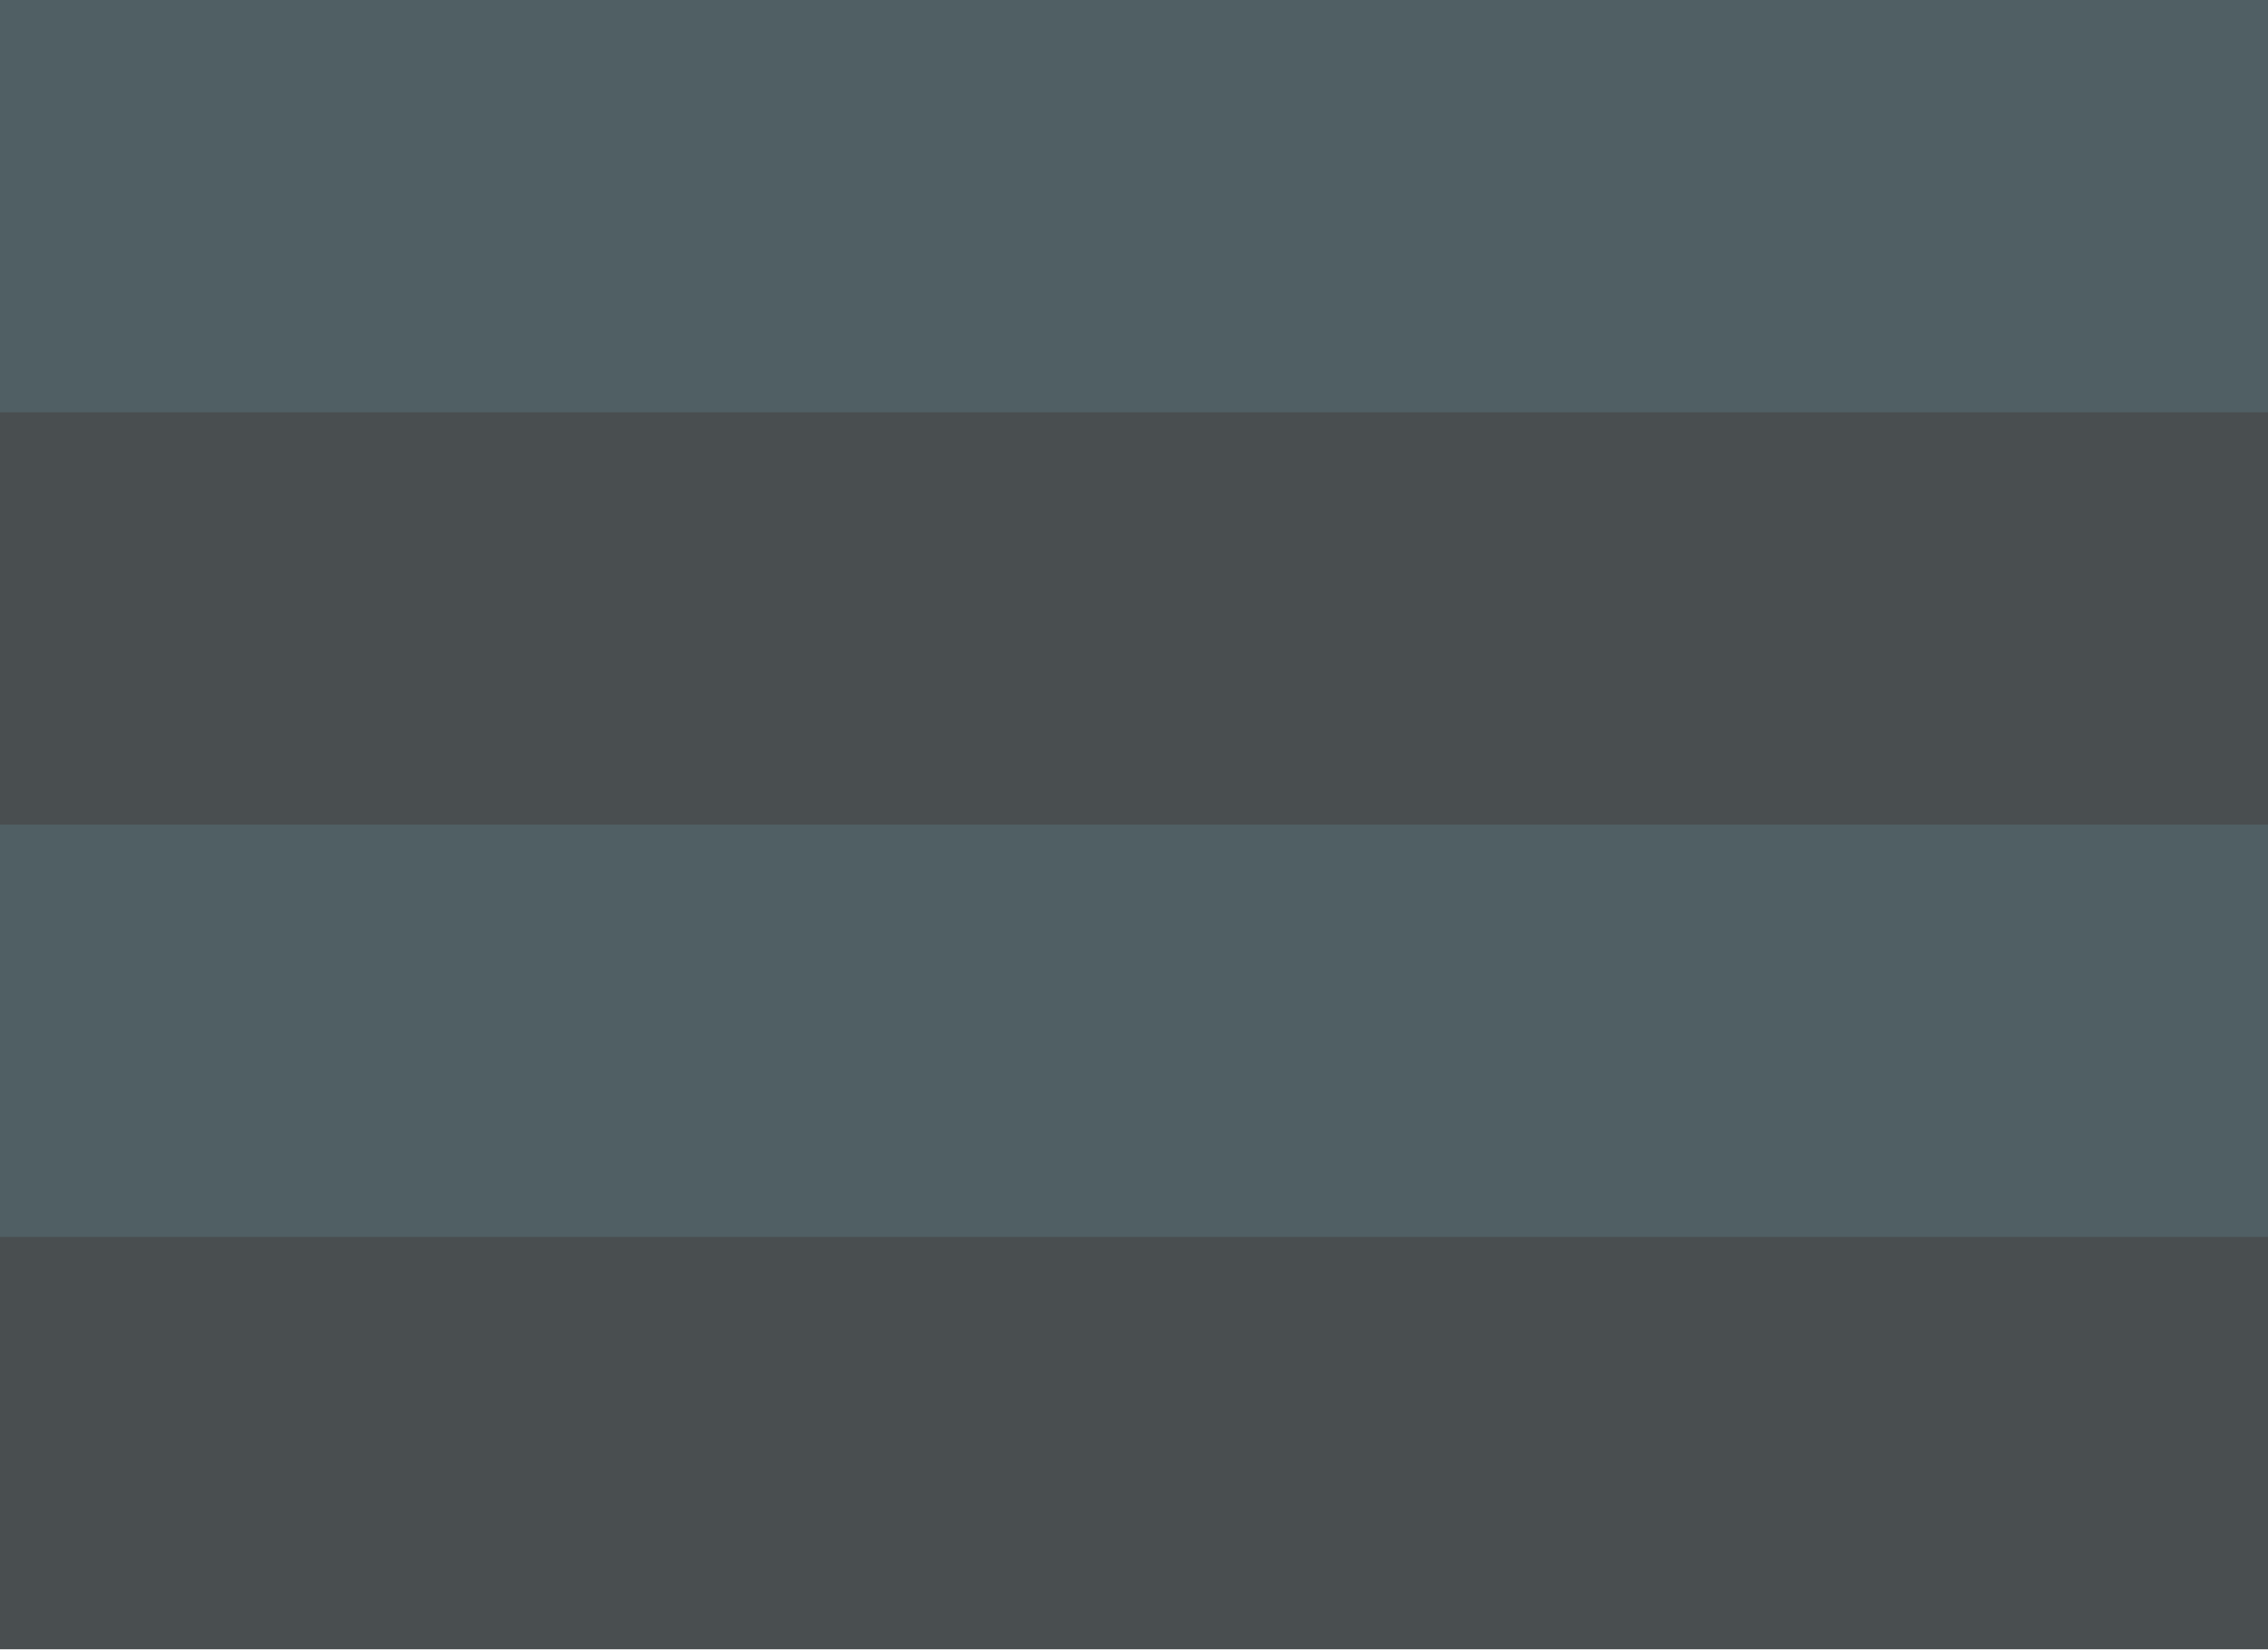
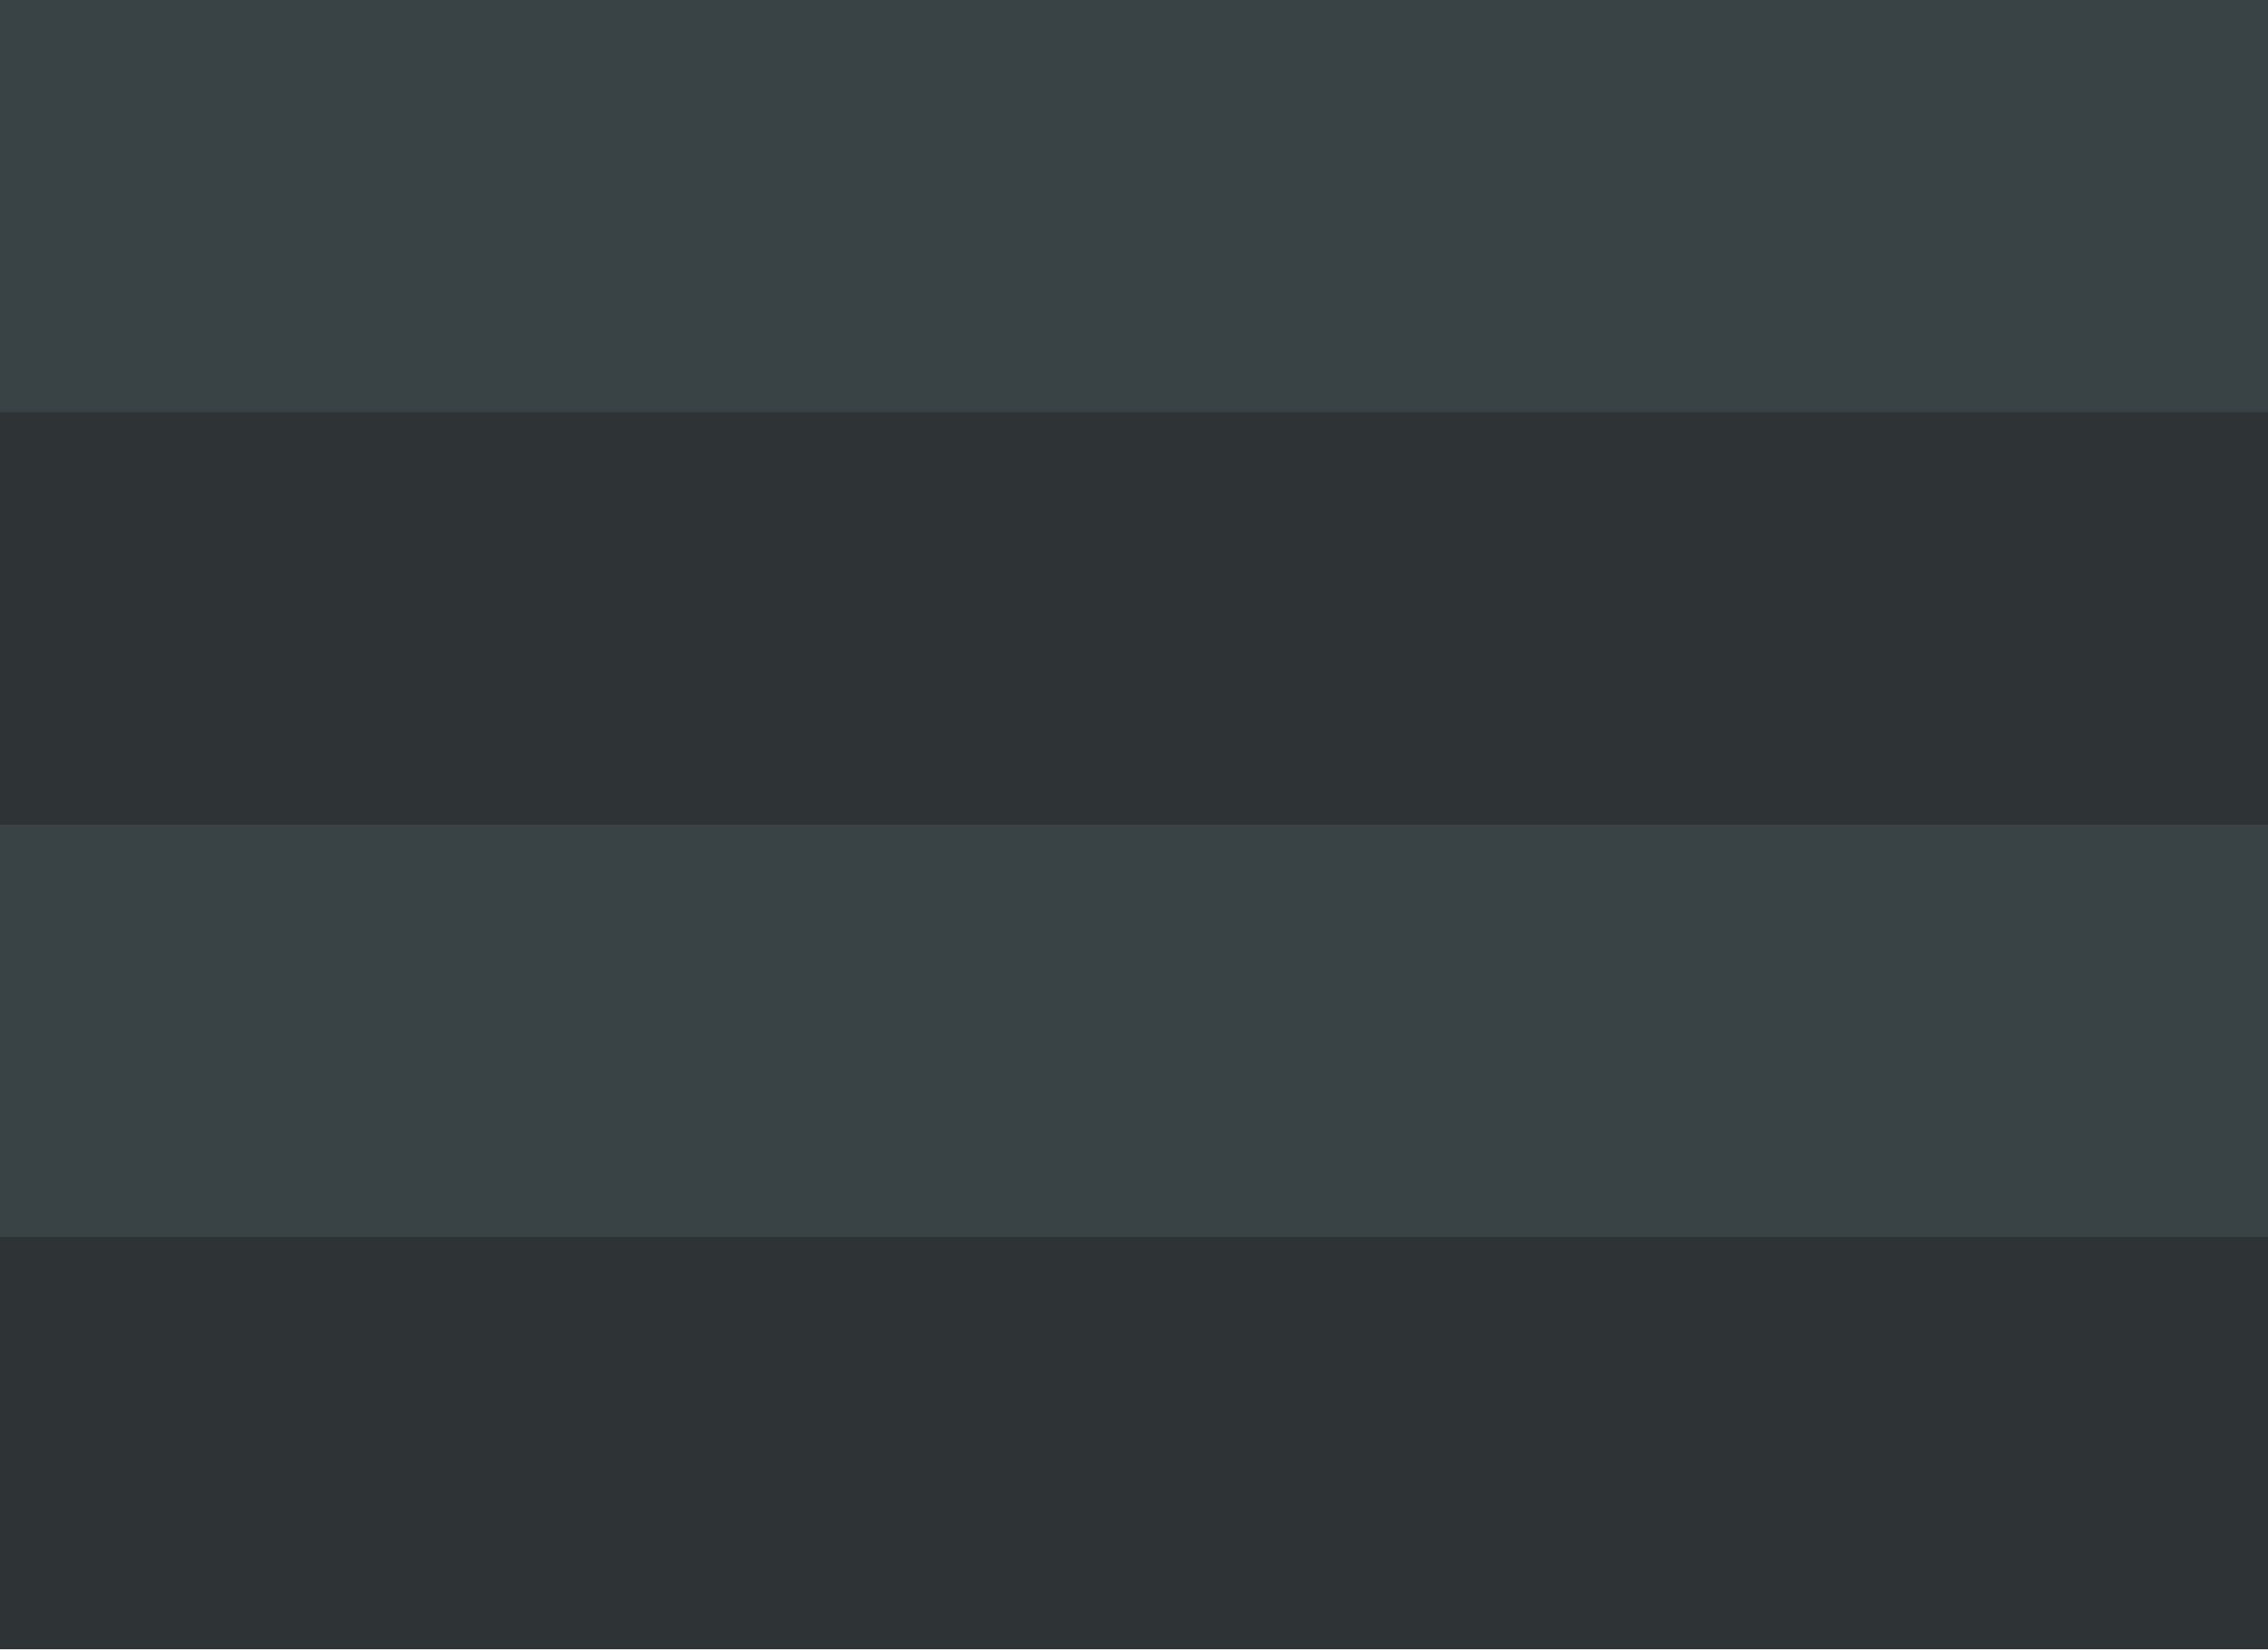
<svg xmlns="http://www.w3.org/2000/svg" width="11" height="8" viewBox="0 0 11 8" id="svg4793" version="1.1">
  <defs id="defs4795" />
  <g id="layer1" transform="translate(60,-1002.362)">
-     <rect style="color:#000000;clip-rule:nonzero;display:inline;overflow:visible;visibility:visible;opacity:0.8;isolation:auto;mix-blend-mode:normal;color-interpolation:sRGB;color-interpolation-filters:linearRGB;solid-color:#000000;solid-opacity:1;fill:#1c2224;fill-opacity:1;fill-rule:nonzero;stroke:none;stroke-width:0.547;stroke-linecap:round;stroke-linejoin:miter;stroke-miterlimit:4;stroke-dasharray:none;stroke-dashoffset:0;stroke-opacity:1;color-rendering:auto;image-rendering:auto;shape-rendering:auto;text-rendering:auto;enable-background:accumulate" id="rect13259-5" width="11" height="8" x="-60" y="1002.362" />
-     <rect style="color:#000000;clip-rule:nonzero;display:inline;overflow:visible;visibility:visible;opacity:0.7;isolation:auto;mix-blend-mode:normal;color-interpolation:sRGB;color-interpolation-filters:linearRGB;solid-color:#000000;solid-opacity:1;fill:#53676c;fill-opacity:1;fill-rule:nonzero;stroke:none;stroke-width:0.547;stroke-linecap:round;stroke-linejoin:miter;stroke-miterlimit:4;stroke-dasharray:none;stroke-dashoffset:0;stroke-opacity:1;color-rendering:auto;image-rendering:auto;shape-rendering:auto;text-rendering:auto;enable-background:accumulate" id="rect13259" width="11" height="2" x="-60" y="1002.362" />
-     <rect style="color:#000000;clip-rule:nonzero;display:inline;overflow:visible;visibility:visible;opacity:0.7;isolation:auto;mix-blend-mode:normal;color-interpolation:sRGB;color-interpolation-filters:linearRGB;solid-color:#000000;solid-opacity:1;fill:#53676c;fill-opacity:1;fill-rule:nonzero;stroke:none;stroke-width:0.547;stroke-linecap:round;stroke-linejoin:miter;stroke-miterlimit:4;stroke-dasharray:none;stroke-dashoffset:0;stroke-opacity:1;color-rendering:auto;image-rendering:auto;shape-rendering:auto;text-rendering:auto;enable-background:accumulate" id="rect13259-2" width="11" height="2" x="-60" y="1006.362" />
+     <rect style="color:#000000;clip-rule:nonzero;display:inline;overflow:visible;visibility:visible;opacity:0.92;isolation:auto;mix-blend-mode:normal;color-interpolation:sRGB;color-interpolation-filters:linearRGB;solid-color:#000000;solid-opacity:1;fill:#1c2224;fill-opacity:1;fill-rule:nonzero;stroke:none;stroke-width:0.547;stroke-linecap:round;stroke-linejoin:miter;stroke-miterlimit:4;stroke-dasharray:none;stroke-dashoffset:0;stroke-opacity:1;color-rendering:auto;image-rendering:auto;shape-rendering:auto;text-rendering:auto;enable-background:accumulate" id="rect13259-5" width="11" height="8" x="-60" y="1002.362" />
+     <rect style="color:#000000;clip-rule:nonzero;display:inline;overflow:visible;visibility:visible;opacity:0.3;isolation:auto;mix-blend-mode:normal;color-interpolation:sRGB;color-interpolation-filters:linearRGB;solid-color:#000000;solid-opacity:1;fill:#53676c;fill-opacity:1;fill-rule:nonzero;stroke:none;stroke-width:0.547;stroke-linecap:round;stroke-linejoin:miter;stroke-miterlimit:4;stroke-dasharray:none;stroke-dashoffset:0;stroke-opacity:1;color-rendering:auto;image-rendering:auto;shape-rendering:auto;text-rendering:auto;enable-background:accumulate" id="rect13259" width="11" height="2" x="-60" y="1002.362" />
+     <rect style="color:#000000;clip-rule:nonzero;display:inline;overflow:visible;visibility:visible;opacity:0.3;isolation:auto;mix-blend-mode:normal;color-interpolation:sRGB;color-interpolation-filters:linearRGB;solid-color:#000000;solid-opacity:1;fill:#53676c;fill-opacity:1;fill-rule:nonzero;stroke:none;stroke-width:0.547;stroke-linecap:round;stroke-linejoin:miter;stroke-miterlimit:4;stroke-dasharray:none;stroke-dashoffset:0;stroke-opacity:1;color-rendering:auto;image-rendering:auto;shape-rendering:auto;text-rendering:auto;enable-background:accumulate" id="rect13259-2" width="11" height="2" x="-60" y="1006.362" />
  </g>
</svg>
